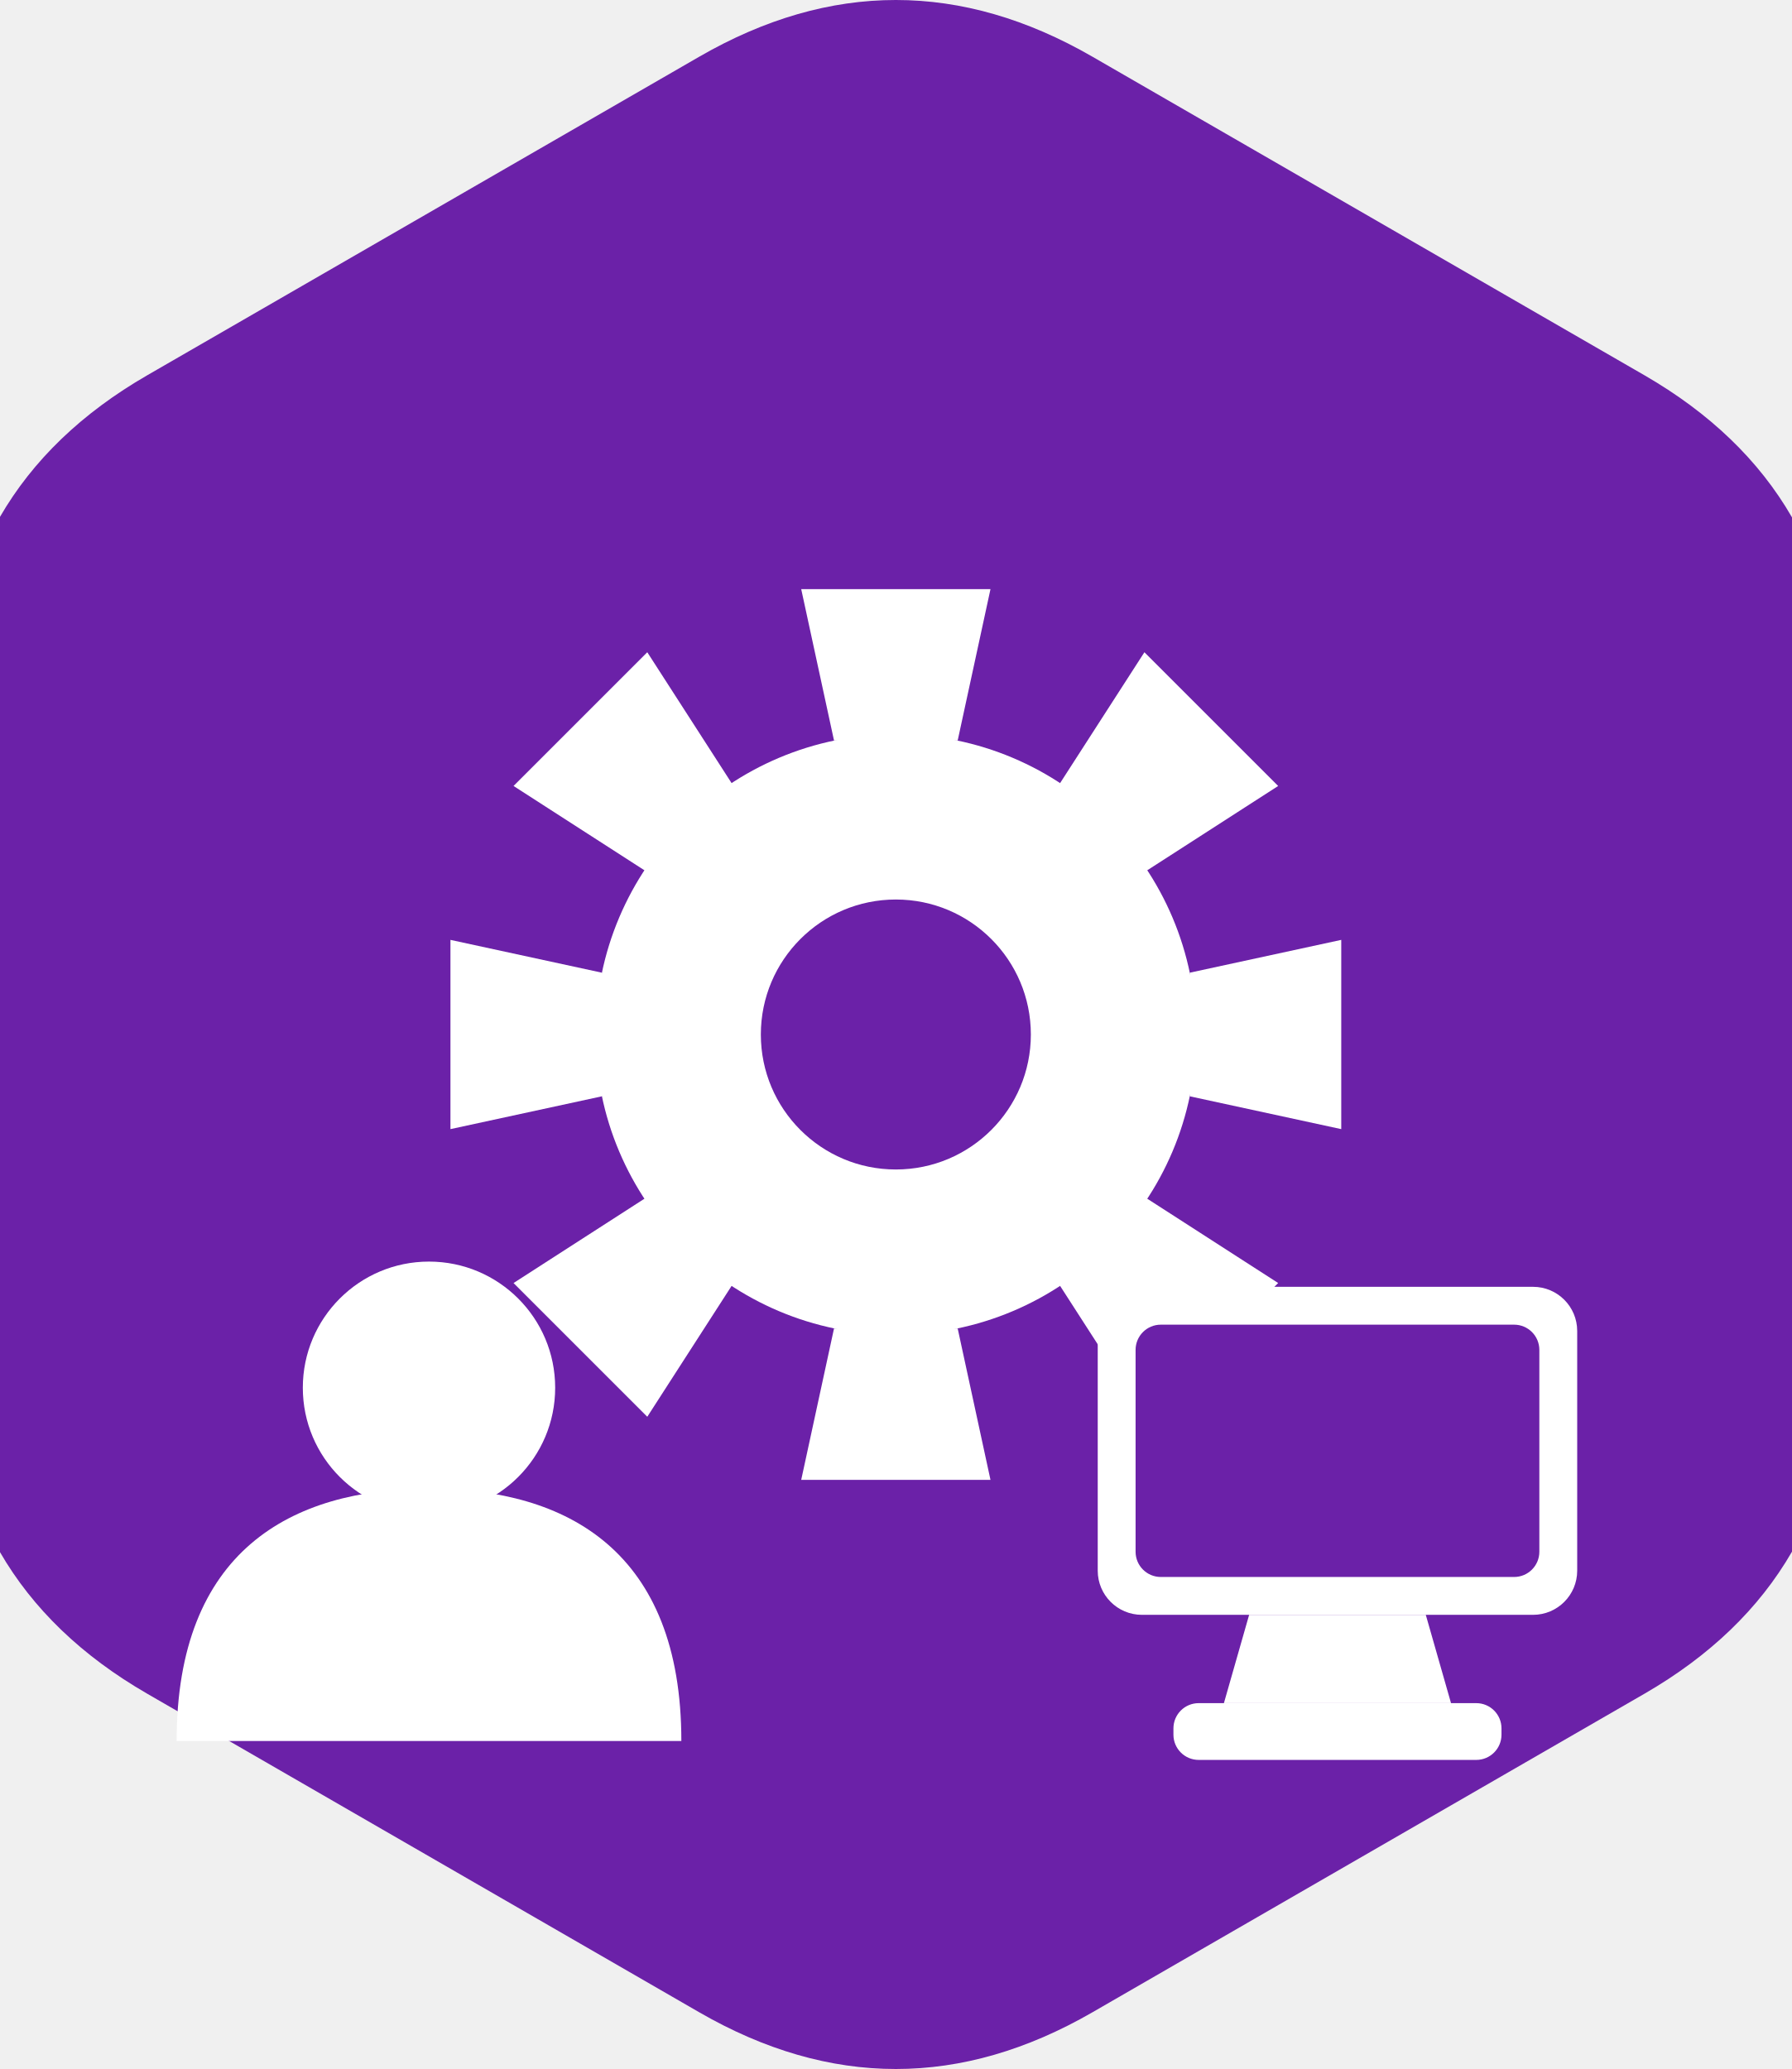
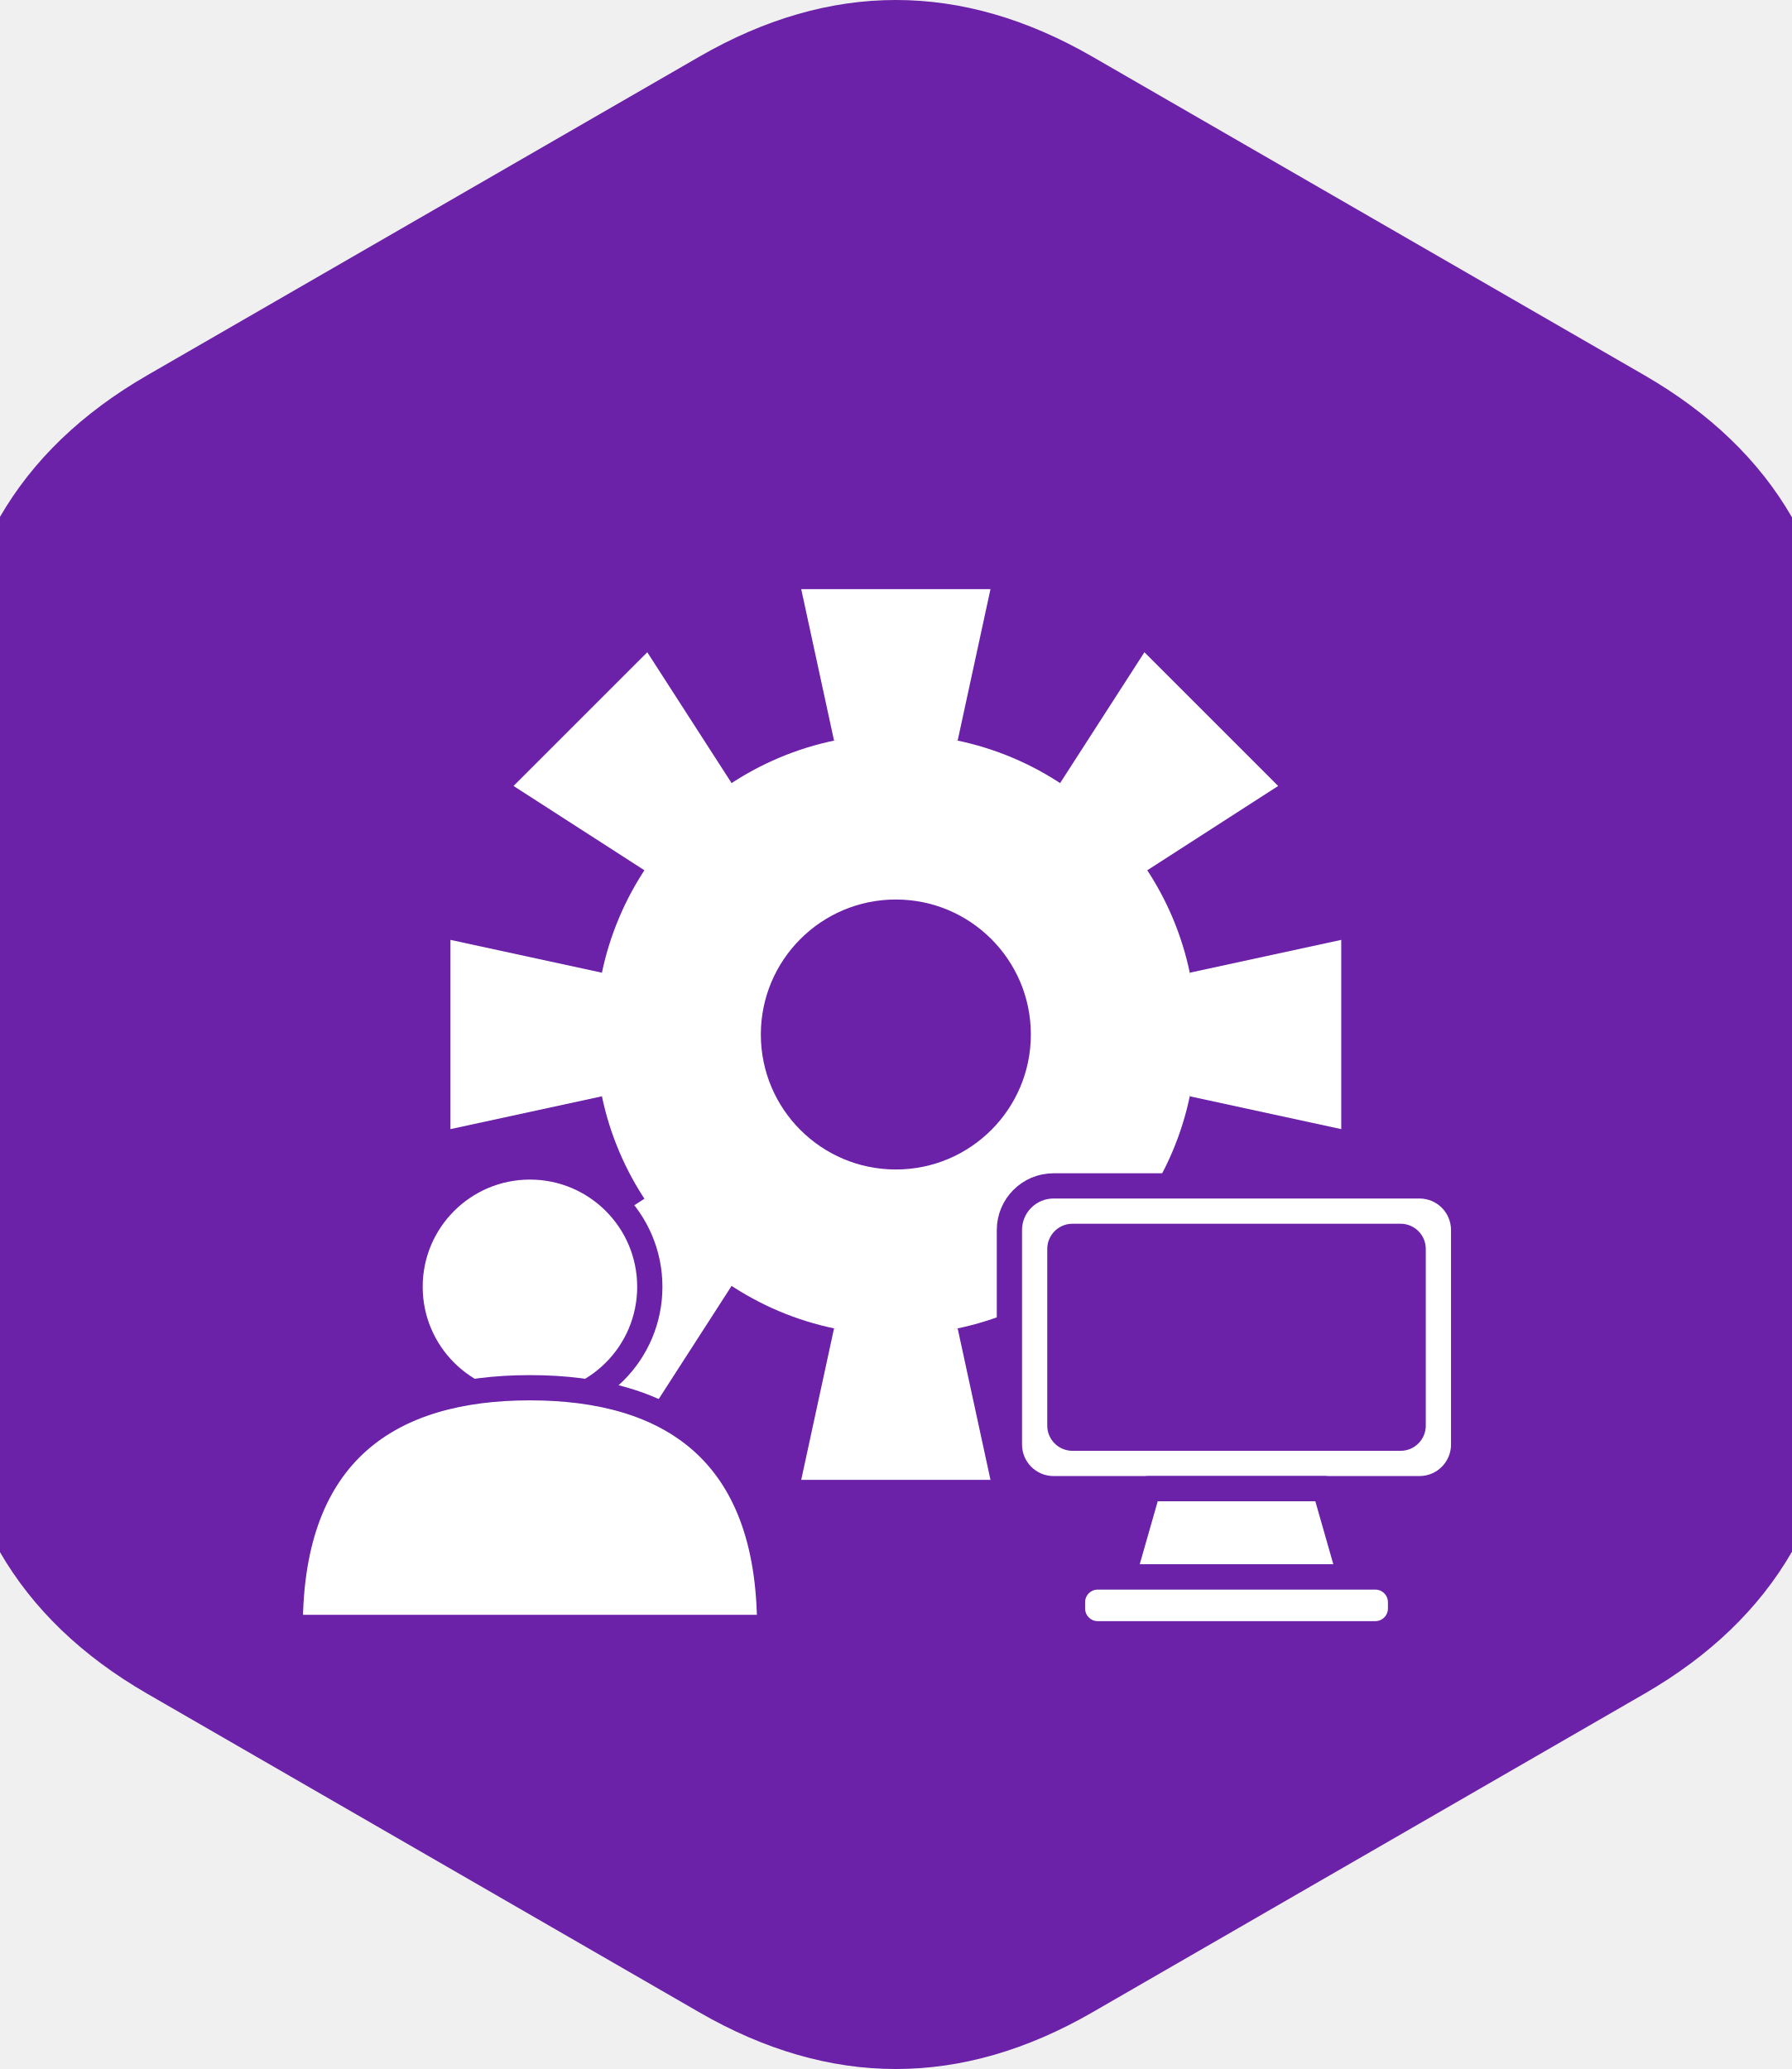
<svg xmlns="http://www.w3.org/2000/svg" viewBox="0 0 142 164" role="img" aria-label="Reproducibility Certified (Human and AI) badge">
  <path d="M 55.41,4.50 L 55.41,4.50 Q 71.00,-4.50 86.59,4.50 L 130.32,29.74 Q 145.91,38.74 145.91,56.74 L 145.91,107.26 Q 145.91,125.26 130.32,134.26 L 86.59,159.50 Q 71.00,168.50 55.41,159.50 L 11.68,134.26 Q -3.91,125.26 -3.91,107.26 L -3.91,56.74 Q -3.91,38.74 11.68,29.74 Z" fill="#6B21A8" />
  <g fill="#ffffff">
    <polygon points="106.3,74.5 106.3,89.5 94.3,86.9 94.3,77.1" />
    <polygon points="101.3,101.7 90.7,112.3 84.0,101.9 90.9,95.0" />
    <polygon points="78.5,117.3 63.5,117.3 66.1,105.3 75.9,105.3" />
    <polygon points="51.3,112.3 40.7,101.7 51.1,95.0 58.0,101.9" />
    <polygon points="35.7,89.5 35.7,74.5 47.7,77.1 47.7,86.9" />
    <polygon points="40.7,62.3 51.3,51.7 58.0,62.1 51.1,69.0" />
    <polygon points="63.5,46.7 78.5,46.7 75.9,58.7 66.1,58.7" />
    <polygon points="90.7,51.7 101.3,62.3 90.9,69.0 84.0,62.1" />
    <circle cx="71.0" cy="82.0" r="23.8" />
  </g>
  <circle cx="71.0" cy="82.0" r="10.7" fill="#6B21A8" />
-   <g fill="#ffffff">
-     <circle cx="34" cy="110" r="10" />
-     <path d="M 14,138 C 14,123 23,118 34,118 C 45,118 54,123 54,138 Z" />
+   <g fill="#ffffff" stroke="#6B21A8" stroke-width="2" stroke-linejoin="round">
+     <circle cx="42" cy="102" r="9.5" />
+     <path d="M 23,129 C 23,115 31,110 42,110 C 53,110 61,115 61,129 Z" />
  </g>
-   <g fill="#ffffff">
-     <rect x="87" y="102" width="38" height="26" rx="3.5" />
-     <rect x="90" y="105" width="32" height="20" rx="2" fill="#6B21A8" />
-     <path d="M 99,128 L 113,128 L 115,135 L 97,135 Z" />
-     <rect x="93" y="135" width="26" height="4.5" rx="2" />
+   <g fill="#ffffff" stroke="#6B21A8" stroke-width="2" stroke-linejoin="round">
+     <rect x="80" y="94" width="36" height="24" rx="3.5" />
+     <rect x="83" y="97" width="30" height="18" rx="2" fill="#6B21A8" stroke="none" />
+     <path d="M 91,118 L 105,118 L 107,125 L 89,125 Z" />
+     <rect x="85" y="125" width="26" height="4.5" rx="2" />
  </g>
</svg>
